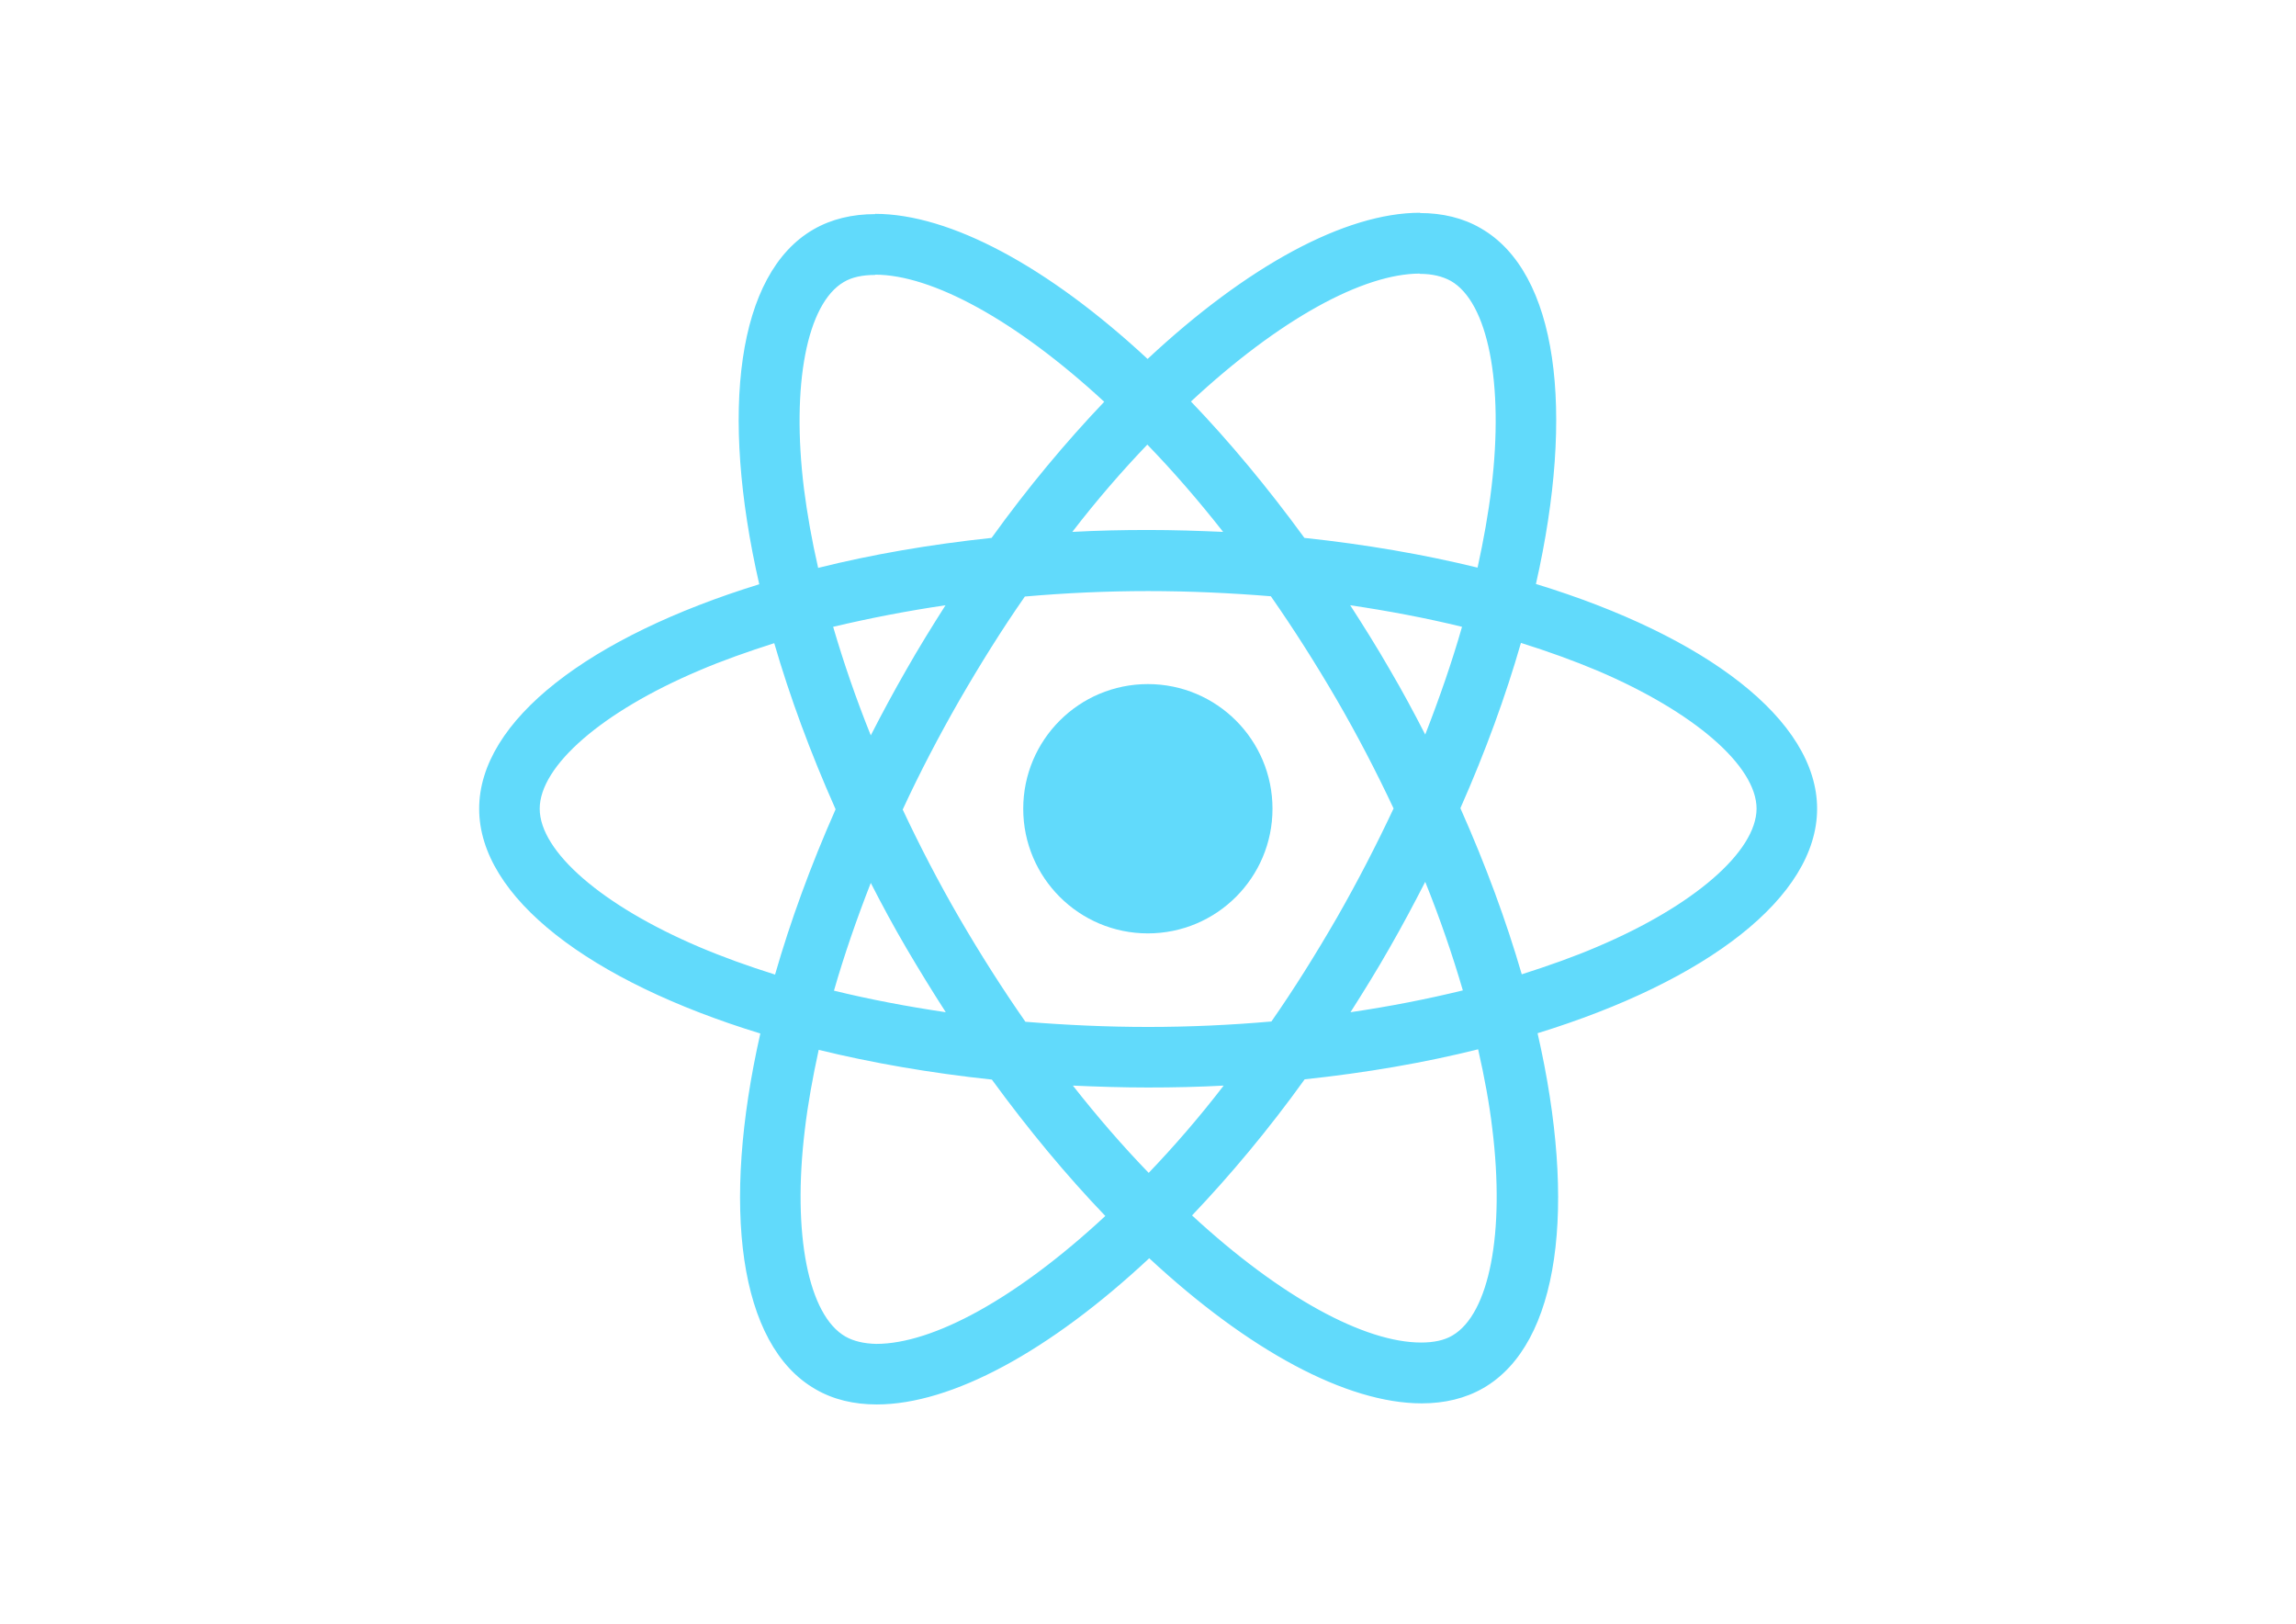
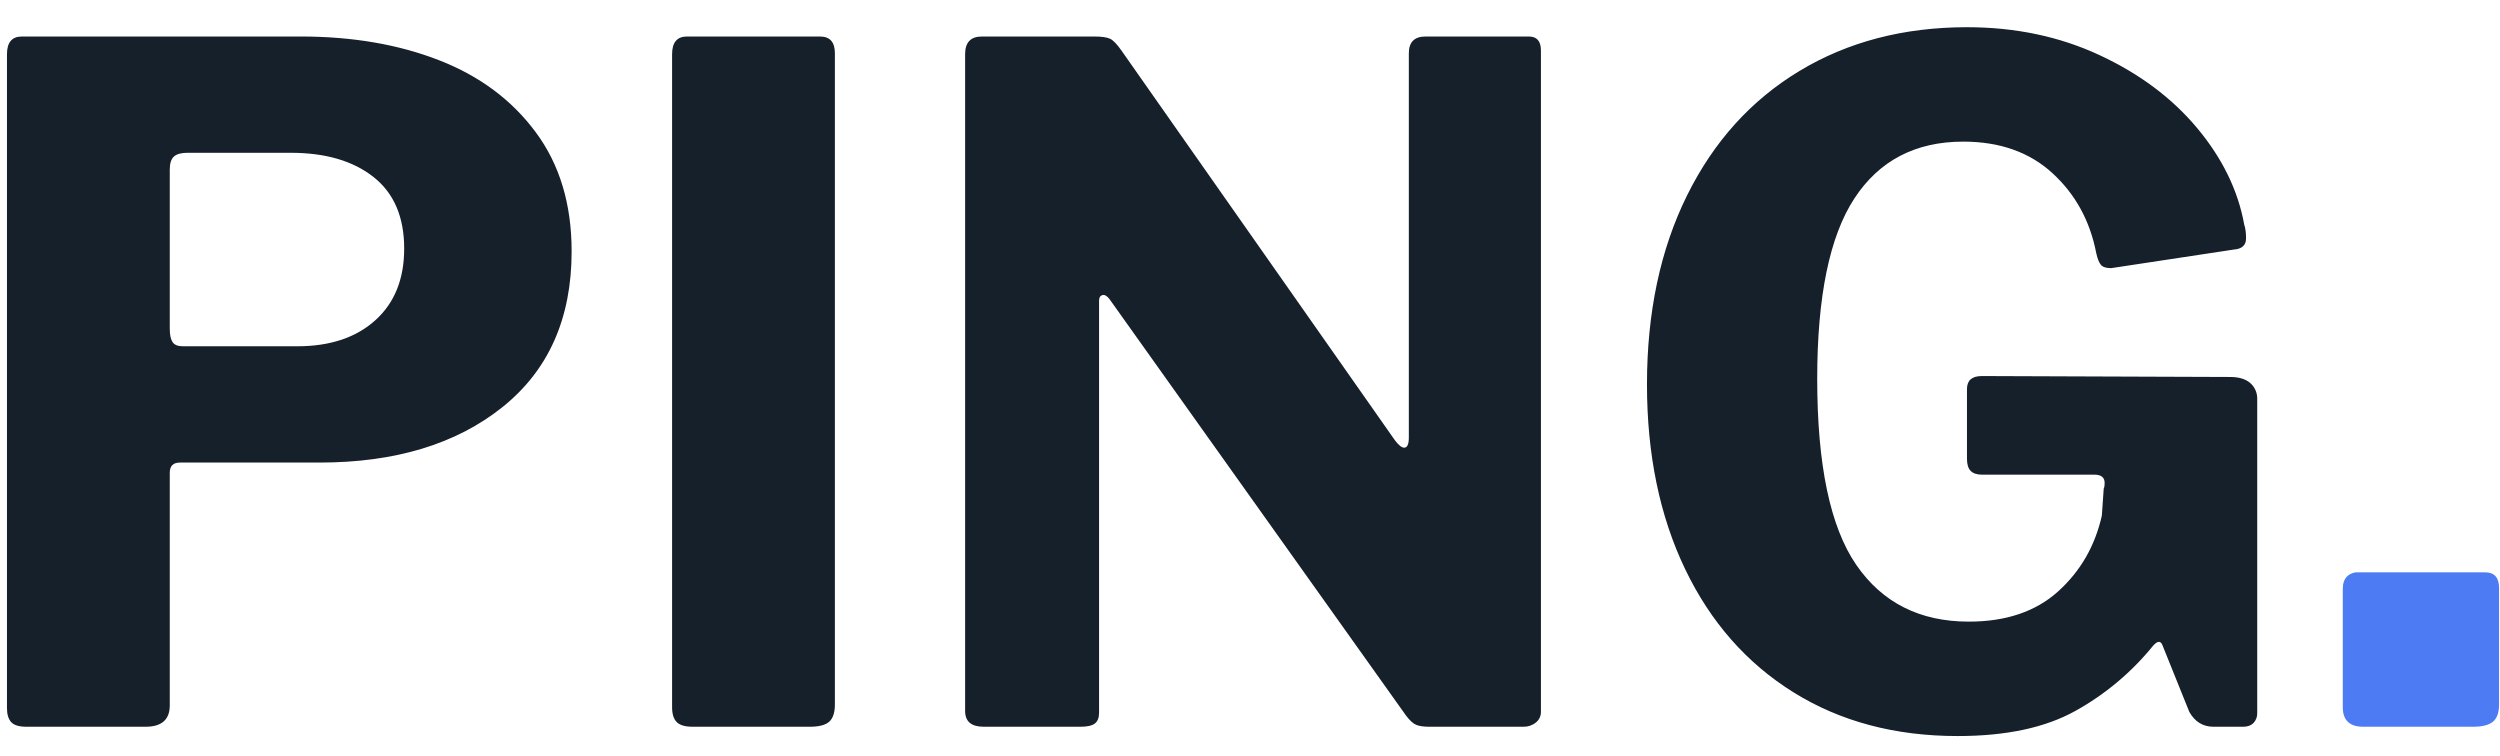
- <svg xmlns="http://www.w3.org/2000/svg" viewBox="0 0 841.9 595.3">
-   <g fill="#61DAFB">
-     <path d="M666.3 296.5c0-32.5-40.7-63.3-103.1-82.4 14.4-63.6 8-114.2-20.2-130.4-6.5-3.8-14.1-5.6-22.4-5.6v22.3c4.6 0 8.3.9 11.4 2.6 13.6 7.8 19.5 37.5 14.9 75.7-1.1 9.4-2.9 19.3-5.1 29.4-19.6-4.8-41-8.5-63.5-10.9-13.5-18.5-27.5-35.3-41.6-50 32.6-30.3 63.2-46.9 84-46.9V78c-27.5 0-63.5 19.6-99.9 53.6-36.4-33.8-72.4-53.2-99.9-53.2v22.3c20.7 0 51.4 16.5 84 46.6-14 14.7-28 31.4-41.3 49.9-22.6 2.4-44 6.1-63.6 11-2.3-10-4-19.7-5.2-29-4.7-38.2 1.1-67.9 14.6-75.8 3-1.8 6.9-2.6 11.5-2.6V78.5c-8.4 0-16 1.8-22.6 5.6-28.1 16.2-34.4 66.7-19.9 130.1-62.2 19.2-102.7 49.9-102.7 82.3 0 32.5 40.7 63.3 103.1 82.4-14.4 63.6-8 114.2 20.2 130.4 6.5 3.8 14.1 5.6 22.5 5.6 27.5 0 63.5-19.6 99.9-53.6 36.4 33.8 72.4 53.2 99.9 53.2 8.4 0 16-1.8 22.6-5.6 28.1-16.2 34.4-66.7 19.9-130.1 62-19.1 102.5-49.9 102.5-82.3zm-130.2-66.7c-3.7 12.9-8.3 26.2-13.5 39.5-4.1-8-8.4-16-13.1-24-4.6-8-9.5-15.8-14.4-23.4 14.2 2.1 27.9 4.7 41 7.9zm-45.8 106.5c-7.8 13.5-15.8 26.3-24.1 38.2-14.9 1.3-30 2-45.2 2-15.1 0-30.2-.7-45-1.9-8.3-11.9-16.4-24.6-24.2-38-7.6-13.1-14.5-26.4-20.8-39.8 6.2-13.4 13.2-26.8 20.7-39.9 7.8-13.5 15.8-26.3 24.1-38.2 14.9-1.3 30-2 45.2-2 15.1 0 30.2.7 45 1.9 8.3 11.9 16.4 24.6 24.2 38 7.6 13.1 14.5 26.4 20.8 39.8-6.3 13.4-13.2 26.8-20.7 39.9zm32.3-13c5.4 13.4 10 26.8 13.8 39.8-13.1 3.2-26.9 5.9-41.2 8 4.9-7.7 9.8-15.6 14.4-23.7 4.6-8 8.9-16.1 13-24.1zM421.2 430c-9.3-9.6-18.6-20.3-27.8-32 9 .4 18.2.7 27.5.7 9.4 0 18.7-.2 27.8-.7-9 11.7-18.3 22.4-27.5 32zm-74.4-58.9c-14.2-2.1-27.9-4.7-41-7.9 3.7-12.9 8.3-26.2 13.5-39.5 4.1 8 8.4 16 13.1 24 4.7 8 9.5 15.8 14.4 23.4zM420.7 163c9.3 9.6 18.6 20.3 27.8 32-9-.4-18.2-.7-27.5-.7-9.4 0-18.7.2-27.8.7 9-11.7 18.3-22.4 27.5-32zm-74 58.9c-4.9 7.7-9.8 15.6-14.4 23.7-4.6 8-8.9 16-13 24-5.4-13.4-10-26.8-13.8-39.8 13.1-3.1 26.9-5.8 41.2-7.9zm-90.5 125.2c-35.4-15.1-58.3-34.9-58.3-50.6 0-15.7 22.9-35.6 58.3-50.6 8.6-3.7 18-7 27.7-10.1 5.7 19.6 13.2 40 22.5 60.9-9.2 20.8-16.6 41.1-22.2 60.6-9.9-3.1-19.3-6.5-28-10.2zM310 490c-13.6-7.8-19.5-37.5-14.9-75.7 1.1-9.4 2.9-19.3 5.1-29.4 19.6 4.8 41 8.5 63.5 10.9 13.5 18.5 27.5 35.3 41.6 50-32.6 30.3-63.2 46.9-84 46.9-4.5-.1-8.3-1-11.3-2.7zm237.2-76.2c4.7 38.2-1.1 67.9-14.6 75.8-3 1.8-6.9 2.6-11.5 2.6-20.7 0-51.4-16.5-84-46.6 14-14.7 28-31.4 41.3-49.9 22.6-2.4 44-6.1 63.6-11 2.3 10.1 4.1 19.8 5.2 29.1zm38.5-66.7c-8.6 3.7-18 7-27.7 10.1-5.7-19.6-13.2-40-22.5-60.9 9.2-20.8 16.6-41.1 22.2-60.6 9.9 3.1 19.3 6.5 28.1 10.2 35.4 15.1 58.3 34.9 58.3 50.6-.1 15.7-23 35.6-58.4 50.6zM320.8 78.4z" />
-     <circle cx="420.9" cy="296.5" r="45.7" />
-     <path d="M520.5 78.1z" />
+ <svg xmlns="http://www.w3.org/2000/svg" width="86" height="26">
+   <g fill="none">
+     <path fill="#15202A" d="M5.008 25c.555 0 .832-.245.832-.736v-8c0-.235.117-.352.352-.352h4.8c2.603 0 4.699-.635 6.288-1.904 1.59-1.27 2.384-3.056 2.384-5.36 0-1.621-.41-2.987-1.232-4.096-.821-1.11-1.93-1.936-3.328-2.48-1.397-.544-2.981-.816-4.752-.816h-9.6c-.341 0-.512.203-.512.608V24.36c0 .213.048.373.144.48.096.107.272.16.528.16h4.096zm5.216-13.088H6.288c-.17 0-.288-.048-.352-.144-.064-.096-.096-.25-.096-.464V5.832c0-.213.048-.363.144-.448.096-.085.25-.128.464-.128H10c1.195 0 2.144.277 2.848.832.704.555 1.056 1.376 1.056 2.464 0 1.045-.33 1.867-.992 2.464-.661.597-1.557.896-2.688.896zM27.856 25c.32 0 .544-.059.672-.176.128-.117.192-.315.192-.592v-22.4c0-.384-.17-.576-.512-.576h-4.576c-.341 0-.512.203-.512.608v22.464c0 .235.053.405.16.512.107.107.288.16.544.16h4.032zm9.312 0c.235 0 .4-.037.496-.112.096-.075.144-.197.144-.368V10.344c0-.107.037-.17.112-.192.075-.021.155.021.24.128l10.208 14.336c.128.17.245.277.352.32.107.043.256.064.448.064H52.4a.66.66 0 00.432-.144.455.455 0 00.176-.368V1.736c0-.32-.139-.48-.416-.48H49.04c-.384 0-.576.192-.576.576v13.216c0 .235-.053.352-.16.352-.085 0-.192-.085-.32-.256L38.576 1.736c-.15-.213-.277-.347-.384-.4-.107-.053-.288-.08-.544-.08h-3.872c-.384 0-.576.203-.576.608v22.592c0 .363.213.544.64.544h3.328zm30.176.32c1.664 0 3.013-.288 4.048-.864a9.158 9.158 0 002.672-2.24c.15-.17.256-.181.32-.032l.928 2.304c.192.341.47.512.832.512h1.024c.15 0 .267-.043.352-.128a.476.476 0 00.128-.352V13.736a.703.703 0 00-.24-.56c-.16-.139-.39-.208-.688-.208l-8.544-.032c-.341 0-.512.15-.512.448v2.4c0 .192.043.33.128.416.085.085.213.128.384.128h3.872c.235 0 .352.096.352.288 0 .085-.01.15-.032.192l-.064.928c-.235 1.045-.736 1.915-1.504 2.608-.768.693-1.792 1.04-3.072 1.04-1.685 0-2.976-.65-3.872-1.952-.896-1.301-1.344-3.435-1.344-6.4 0-2.837.427-4.907 1.28-6.208.853-1.301 2.101-1.952 3.744-1.952 1.259 0 2.283.363 3.072 1.088.79.725 1.29 1.643 1.504 2.752.043.192.096.325.16.4.064.075.181.112.352.112l4.224-.64c.277-.021.416-.15.416-.384 0-.192-.021-.352-.064-.48-.213-1.173-.752-2.277-1.616-3.312-.864-1.035-1.984-1.872-3.36-2.512-1.376-.64-2.896-.96-4.56-.96-2.176 0-4.096.501-5.76 1.504-1.664 1.003-2.955 2.432-3.872 4.288-.917 1.856-1.376 4.021-1.376 6.496 0 2.41.437 4.528 1.312 6.352.875 1.824 2.117 3.237 3.728 4.24 1.61 1.003 3.493 1.504 5.648 1.504z" />
+     <path fill="#4C7BF3" d="M85.072 25c.32 0 .55-.059.688-.176.139-.117.208-.315.208-.592v-4c0-.363-.16-.544-.48-.544h-4.384a.498.498 0 00-.368.144c-.096.096-.144.24-.144.432v4.064c0 .448.235.672.704.672h3.776z" />
  </g>
</svg>
